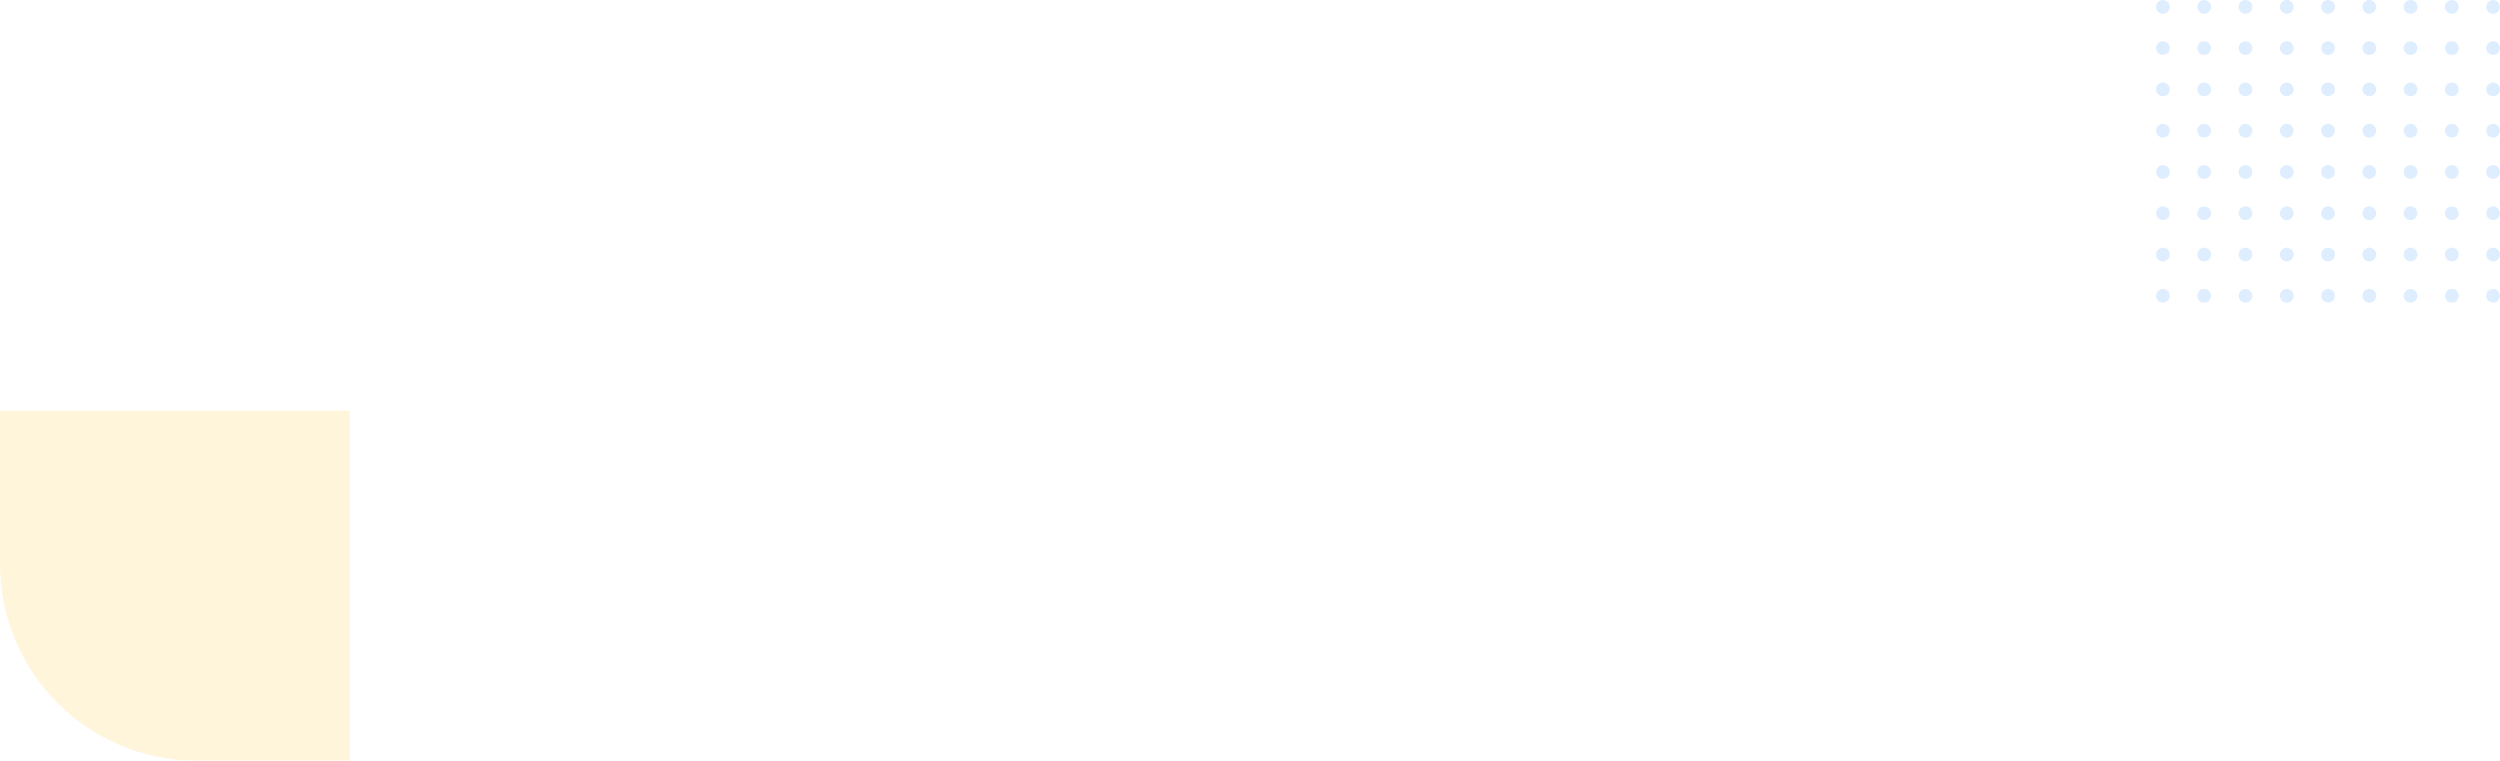
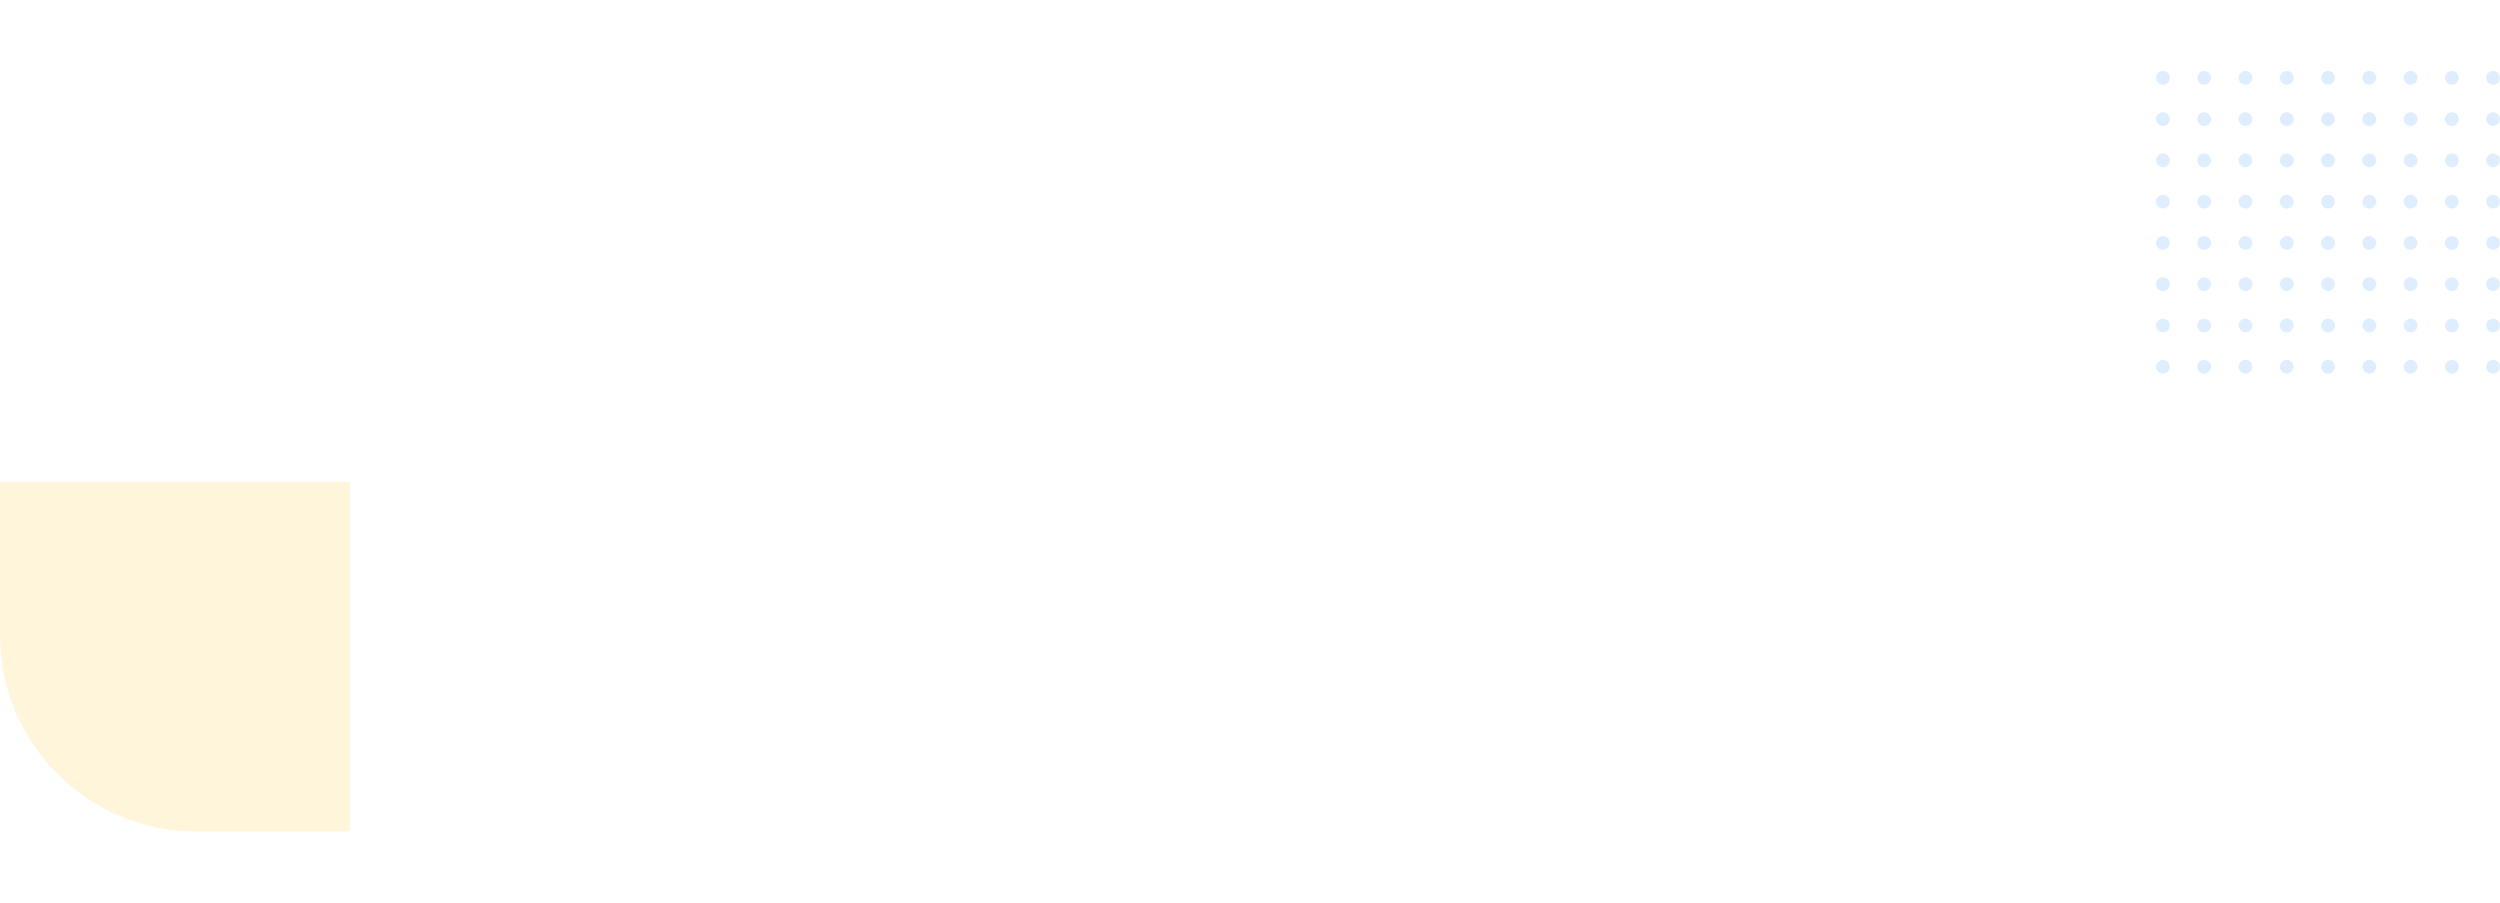
- <svg xmlns="http://www.w3.org/2000/svg" width="1272" height="387" viewBox="0 0 1272 387" fill="none">
+ <svg xmlns="http://www.w3.org/2000/svg" width="1072" height="387" viewBox="0 0 1272 387" fill="none">
  <circle cx="1100.5" cy="3.5" r="3.5" fill="#DFEEFF" />
  <circle cx="1100.5" cy="24.5" r="3.5" fill="#DFEEFF" />
  <circle cx="1100.5" cy="45.5" r="3.5" fill="#DFEEFF" />
  <circle cx="1100.5" cy="66.5" r="3.5" fill="#DFEEFF" />
  <circle cx="1100.5" cy="87.5" r="3.5" fill="#DFEEFF" />
  <circle cx="1100.5" cy="108.5" r="3.5" fill="#DFEEFF" />
  <circle cx="1100.5" cy="129.5" r="3.5" fill="#DFEEFF" />
  <circle cx="1100.5" cy="150.5" r="3.5" fill="#DFEEFF" />
  <circle cx="1121.5" cy="3.5" r="3.5" fill="#DFEEFF" />
  <circle cx="1121.5" cy="24.5" r="3.5" fill="#DFEEFF" />
  <circle cx="1121.5" cy="45.5" r="3.5" fill="#DFEEFF" />
  <circle cx="1121.5" cy="66.5" r="3.5" fill="#DFEEFF" />
  <circle cx="1121.5" cy="87.5" r="3.5" fill="#DFEEFF" />
  <circle cx="1121.5" cy="108.5" r="3.5" fill="#DFEEFF" />
  <circle cx="1121.5" cy="129.5" r="3.5" fill="#DFEEFF" />
  <circle cx="1121.5" cy="150.5" r="3.5" fill="#DFEEFF" />
  <circle cx="1142.5" cy="3.5" r="3.5" fill="#DFEEFF" />
  <circle cx="1142.5" cy="24.5" r="3.5" fill="#DFEEFF" />
  <circle cx="1142.5" cy="45.5" r="3.5" fill="#DFEEFF" />
  <circle cx="1142.5" cy="66.5" r="3.5" fill="#DFEEFF" />
  <circle cx="1142.5" cy="87.5" r="3.5" fill="#DFEEFF" />
  <circle cx="1142.5" cy="108.5" r="3.5" fill="#DFEEFF" />
  <circle cx="1142.5" cy="129.5" r="3.5" fill="#DFEEFF" />
  <circle cx="1142.5" cy="150.5" r="3.5" fill="#DFEEFF" />
  <circle cx="1163.5" cy="3.5" r="3.5" fill="#DFEEFF" />
  <circle cx="1163.5" cy="24.5" r="3.5" fill="#DFEEFF" />
  <circle cx="1163.5" cy="45.5" r="3.5" fill="#DFEEFF" />
  <circle cx="1163.5" cy="66.5" r="3.5" fill="#DFEEFF" />
  <circle cx="1163.5" cy="87.5" r="3.5" fill="#DFEEFF" />
  <circle cx="1163.5" cy="108.5" r="3.5" fill="#DFEEFF" />
  <circle cx="1163.5" cy="129.5" r="3.5" fill="#DFEEFF" />
  <circle cx="1163.5" cy="150.5" r="3.5" fill="#DFEEFF" />
  <circle cx="1184.5" cy="3.5" r="3.5" fill="#DFEEFF" />
  <circle cx="1184.5" cy="24.5" r="3.5" fill="#DFEEFF" />
  <circle cx="1184.5" cy="45.5" r="3.5" fill="#DFEEFF" />
  <circle cx="1184.5" cy="66.5" r="3.5" fill="#DFEEFF" />
  <circle cx="1184.5" cy="87.5" r="3.5" fill="#DFEEFF" />
  <circle cx="1184.5" cy="108.5" r="3.5" fill="#DFEEFF" />
  <circle cx="1184.5" cy="129.5" r="3.5" fill="#DFEEFF" />
  <circle cx="1184.5" cy="150.5" r="3.5" fill="#DFEEFF" />
  <circle cx="1205.5" cy="3.5" r="3.5" fill="#DFEEFF" />
  <circle cx="1205.5" cy="24.5" r="3.5" fill="#DFEEFF" />
  <circle cx="1205.5" cy="45.5" r="3.5" fill="#DFEEFF" />
  <circle cx="1205.5" cy="66.5" r="3.5" fill="#DFEEFF" />
  <circle cx="1205.5" cy="87.5" r="3.5" fill="#DFEEFF" />
  <circle cx="1205.5" cy="108.5" r="3.5" fill="#DFEEFF" />
  <circle cx="1205.5" cy="129.5" r="3.5" fill="#DFEEFF" />
  <circle cx="1205.5" cy="150.5" r="3.5" fill="#DFEEFF" />
  <circle cx="1226.5" cy="3.5" r="3.5" fill="#DFEEFF" />
  <circle cx="1226.5" cy="24.5" r="3.5" fill="#DFEEFF" />
  <circle cx="1226.5" cy="45.5" r="3.5" fill="#DFEEFF" />
  <circle cx="1226.5" cy="66.5" r="3.5" fill="#DFEEFF" />
  <circle cx="1226.5" cy="87.5" r="3.5" fill="#DFEEFF" />
  <circle cx="1226.5" cy="108.5" r="3.5" fill="#DFEEFF" />
  <circle cx="1226.5" cy="129.5" r="3.5" fill="#DFEEFF" />
  <circle cx="1226.5" cy="150.5" r="3.5" fill="#DFEEFF" />
  <circle cx="1247.5" cy="3.5" r="3.5" fill="#DFEEFF" />
  <circle cx="1247.5" cy="24.5" r="3.5" fill="#DFEEFF" />
  <circle cx="1247.5" cy="45.5" r="3.5" fill="#DFEEFF" />
  <circle cx="1247.5" cy="66.5" r="3.5" fill="#DFEEFF" />
  <circle cx="1247.5" cy="87.5" r="3.5" fill="#DFEEFF" />
  <circle cx="1247.5" cy="108.5" r="3.5" fill="#DFEEFF" />
  <circle cx="1247.5" cy="129.5" r="3.5" fill="#DFEEFF" />
  <circle cx="1247.5" cy="150.5" r="3.5" fill="#DFEEFF" />
  <circle cx="1268.5" cy="3.5" r="3.5" fill="#DFEEFF" />
  <circle cx="1268.5" cy="24.5" r="3.5" fill="#DFEEFF" />
  <circle cx="1268.5" cy="45.5" r="3.5" fill="#DFEEFF" />
  <circle cx="1268.5" cy="66.5" r="3.5" fill="#DFEEFF" />
  <circle cx="1268.5" cy="87.5" r="3.5" fill="#DFEEFF" />
  <circle cx="1268.5" cy="108.5" r="3.5" fill="#DFEEFF" />
  <circle cx="1268.5" cy="129.5" r="3.5" fill="#DFEEFF" />
  <circle cx="1268.5" cy="150.5" r="3.5" fill="#DFEEFF" />
  <path d="M178 209L178 387L100 387C44.772 387 1.58873e-06 342.228 9.30141e-07 287L0 209L178 209Z" fill="#FFF5DB" />
</svg>
